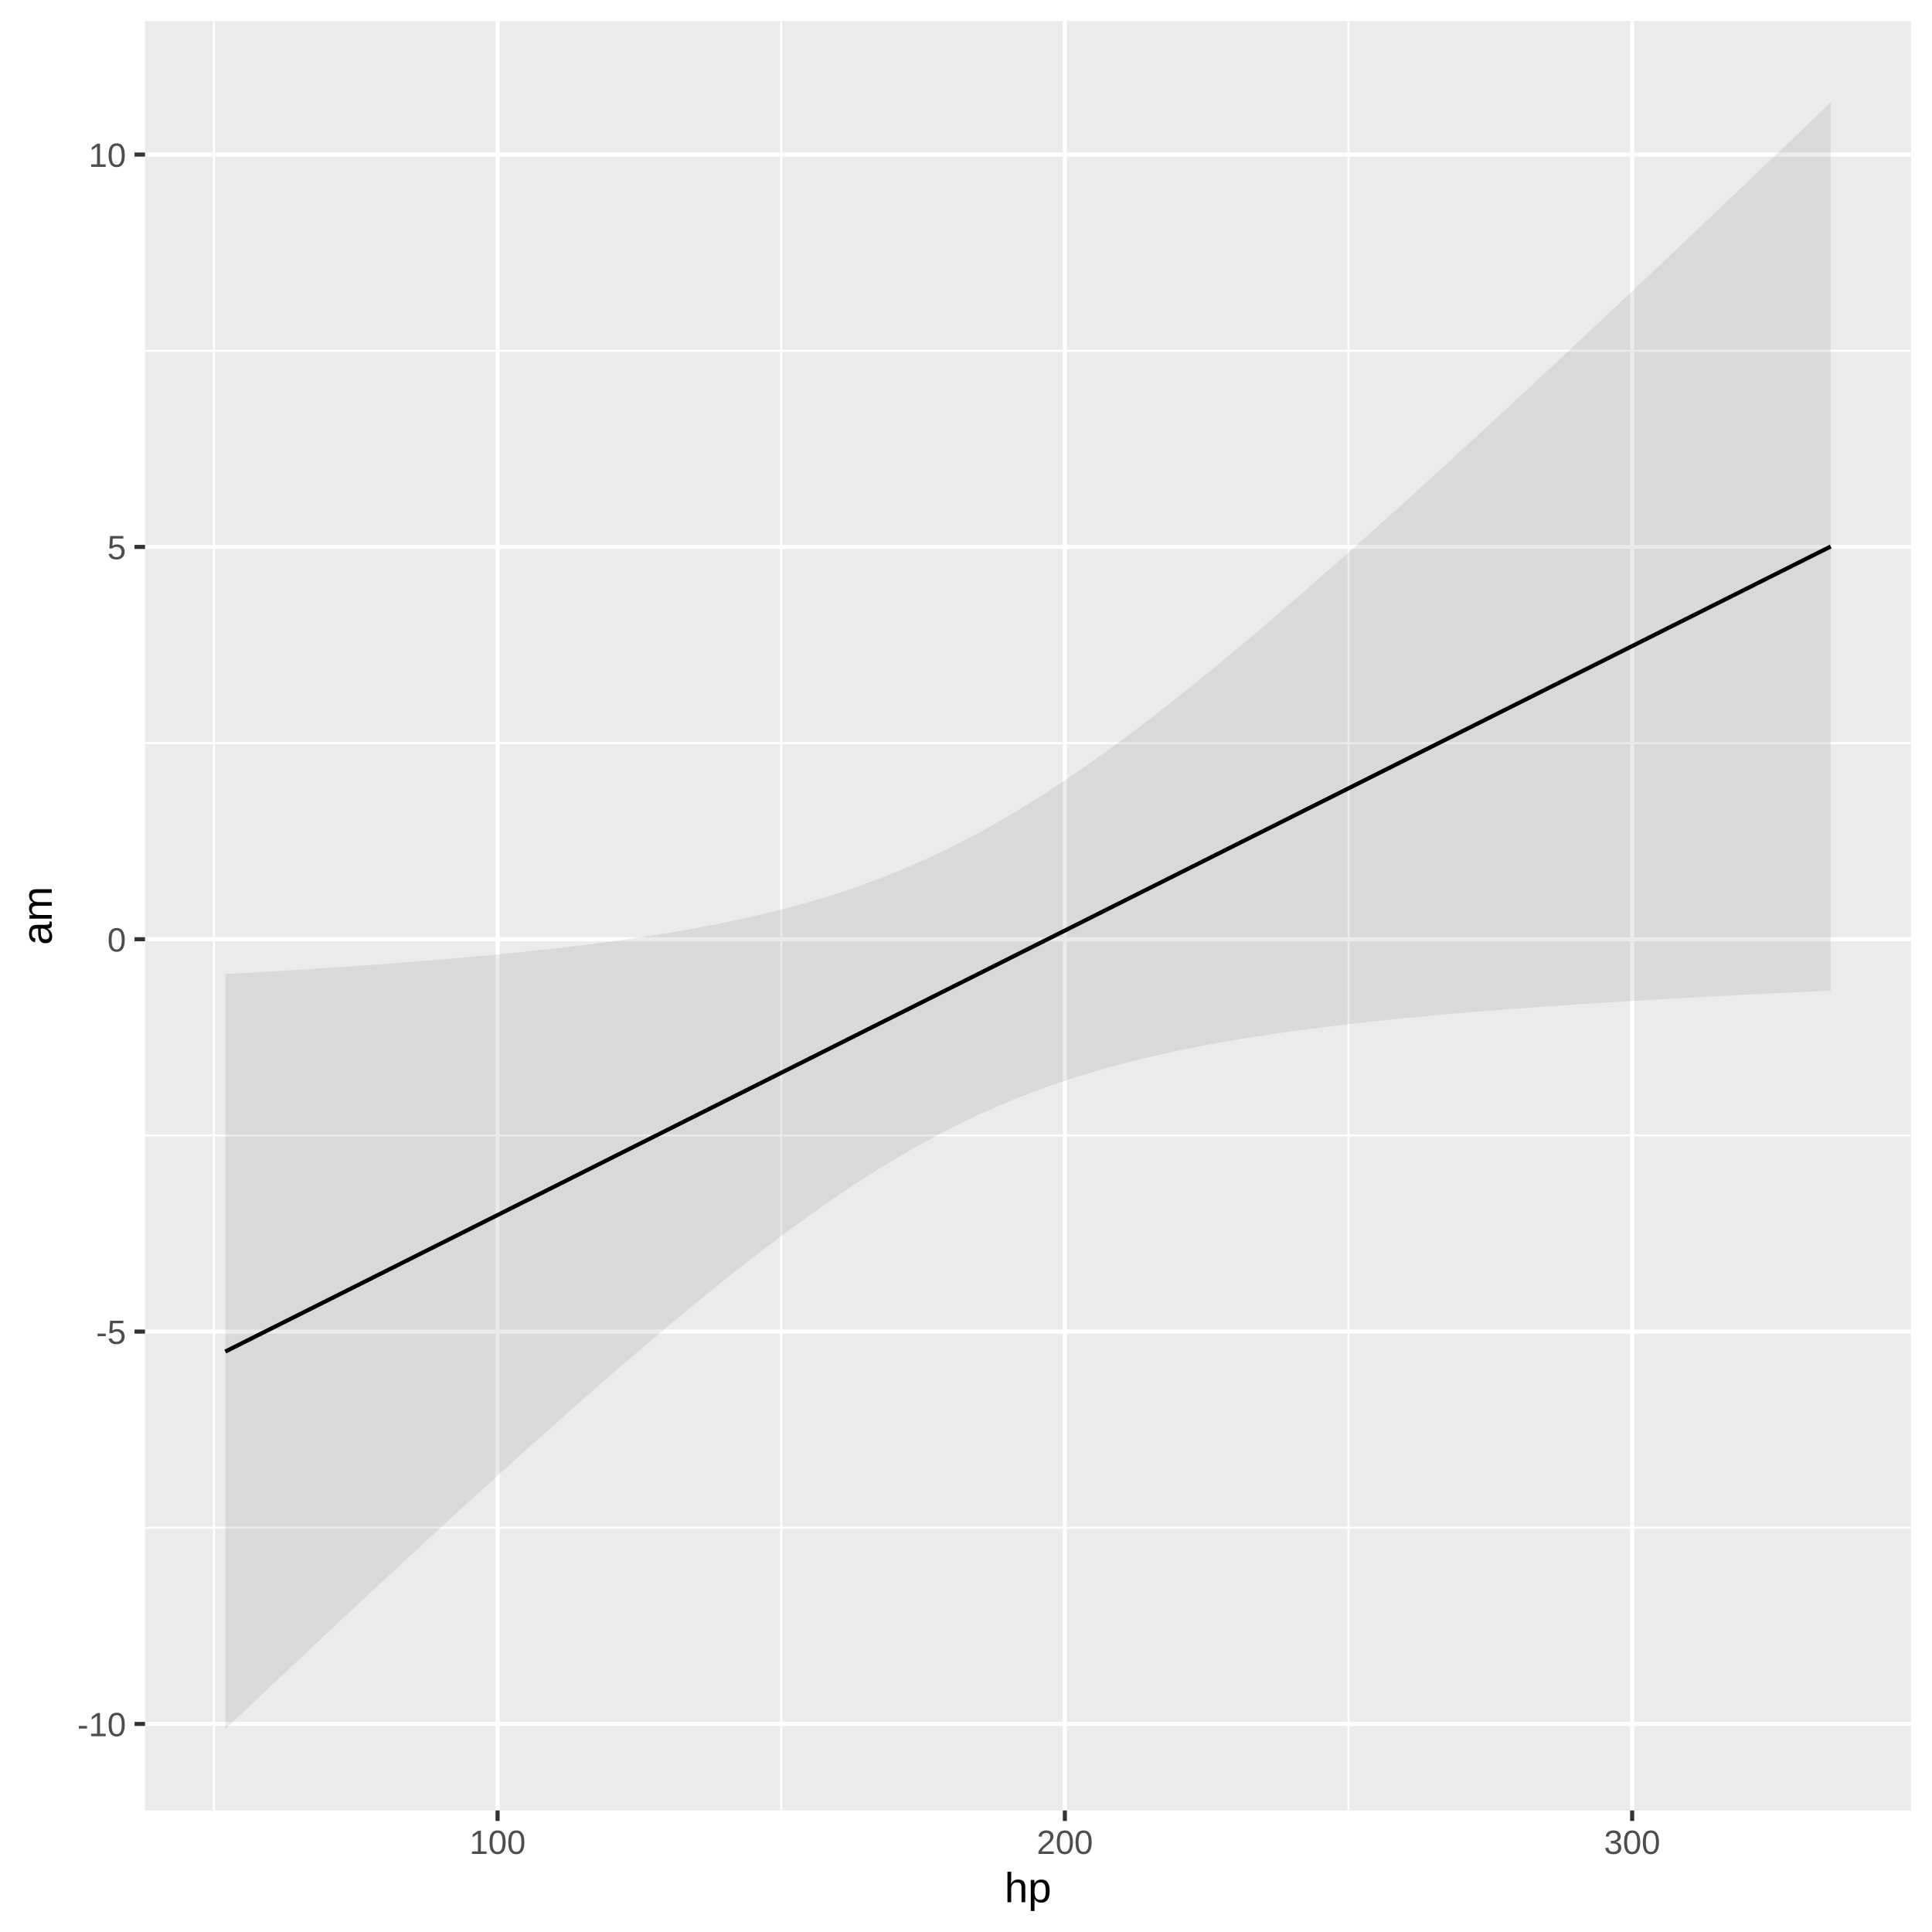
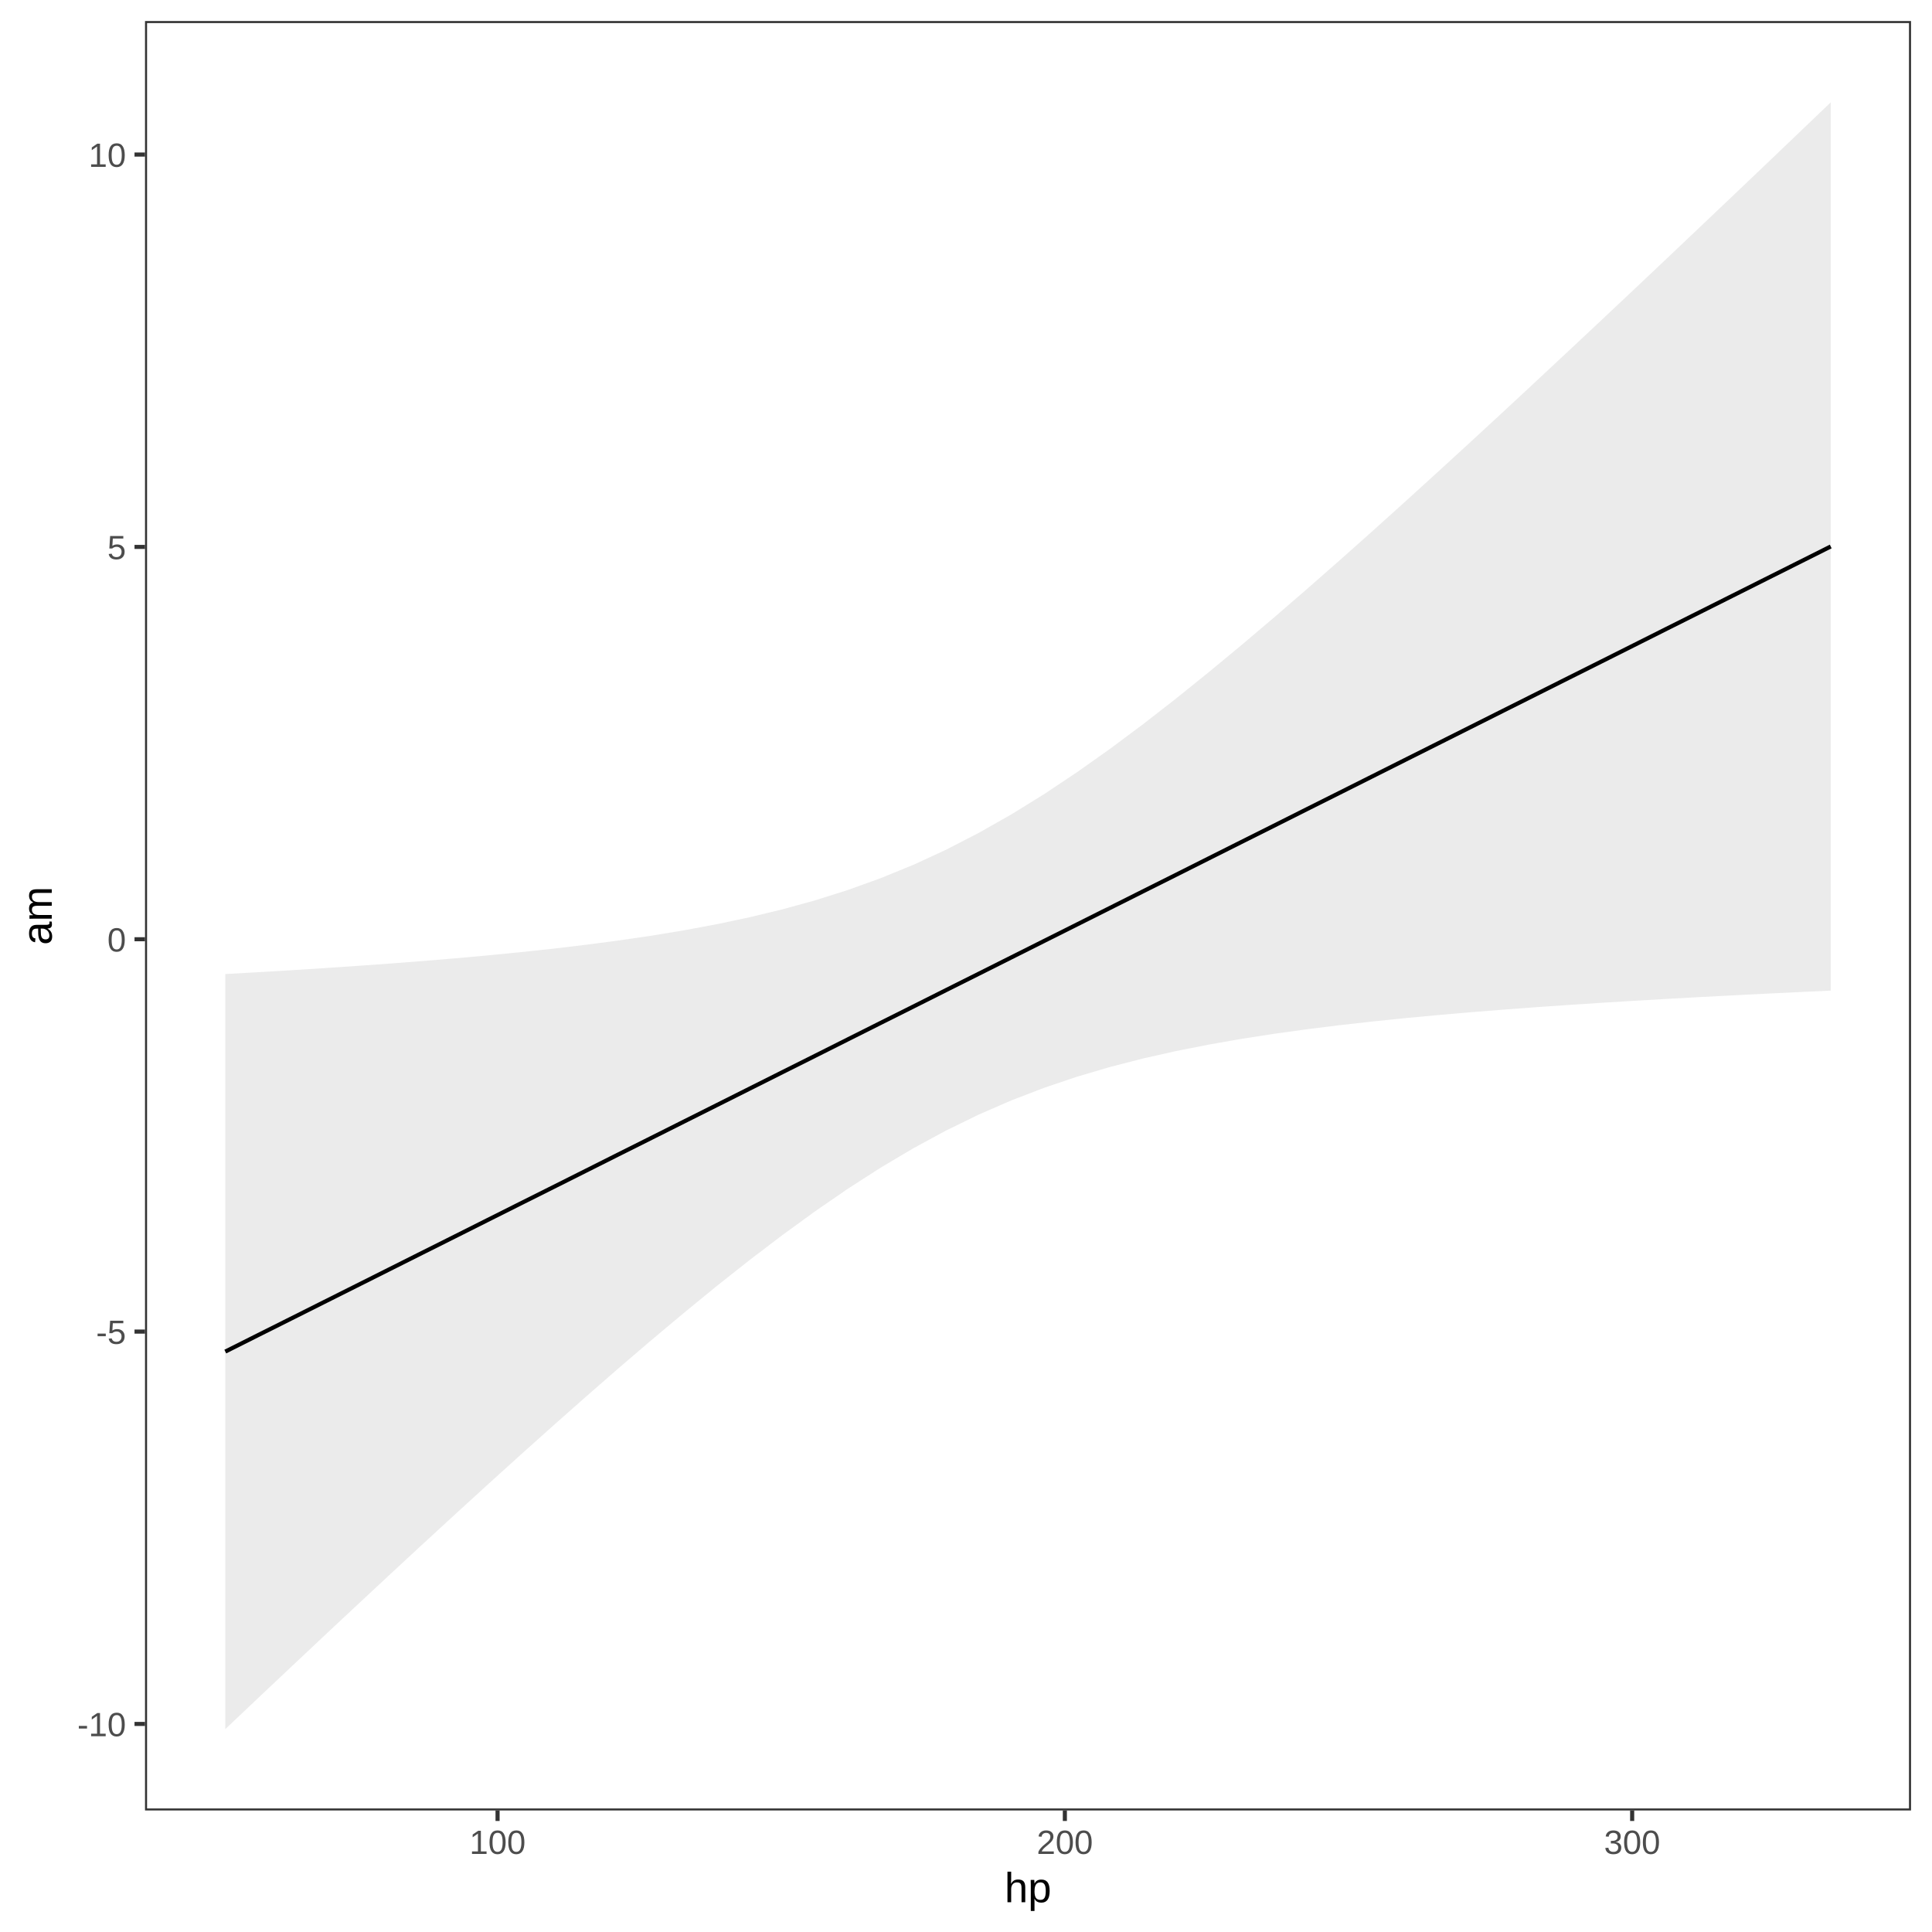
<svg xmlns="http://www.w3.org/2000/svg" class="svglite" width="504.00pt" height="504.00pt" viewBox="0 0 504.00 504.00">
  <defs>
    <style type="text/css">
    .svglite line, .svglite polyline, .svglite polygon, .svglite path, .svglite rect, .svglite circle {
      fill: none;
      stroke: #000000;
      stroke-linecap: round;
      stroke-linejoin: round;
      stroke-miterlimit: 10.00;
    }
    .svglite text {
      white-space: pre;
    }
  </style>
  </defs>
  <rect width="100%" height="100%" style="stroke: none; fill: #FFFFFF;" />
  <defs>
    <clipPath id="cpMC4wMHw1MDQuMDB8MC4wMHw1MDQuMDA=">
      <rect x="0.00" y="0.00" width="504.00" height="504.00" />
    </clipPath>
  </defs>
  <g clip-path="url(#cpMC4wMHw1MDQuMDB8MC4wMHw1MDQuMDA=)">
    <rect x="0.00" y="0.00" width="504.00" height="504.00" style="stroke-width: 1.07; stroke: #FFFFFF; fill: #FFFFFF;" />
  </g>
  <defs>
    <clipPath id="cpMzcuODN8NDk4LjUyfDUuNDh8NDcyLjI5">
      <rect x="37.83" y="5.48" width="460.70" height="466.82" />
    </clipPath>
  </defs>
  <g clip-path="url(#cpMzcuODN8NDk4LjUyfDUuNDh8NDcyLjI5)">
-     <rect x="37.83" y="5.48" width="460.70" height="466.82" style="stroke-width: 1.07; stroke: none; fill: #EBEBEB;" />
-     <polyline points="37.83,398.55 498.52,398.55 " style="stroke-width: 0.53; stroke: #FFFFFF; stroke-linecap: butt;" />
-     <polyline points="37.83,296.20 498.52,296.20 " style="stroke-width: 0.53; stroke: #FFFFFF; stroke-linecap: butt;" />
-     <polyline points="37.83,193.85 498.52,193.85 " style="stroke-width: 0.53; stroke: #FFFFFF; stroke-linecap: butt;" />
-     <polyline points="37.83,91.50 498.52,91.50 " style="stroke-width: 0.53; stroke: #FFFFFF; stroke-linecap: butt;" />
-     <polyline points="55.81,472.29 55.81,5.48 " style="stroke-width: 0.53; stroke: #FFFFFF; stroke-linecap: butt;" />
-     <polyline points="203.80,472.29 203.80,5.48 " style="stroke-width: 0.53; stroke: #FFFFFF; stroke-linecap: butt;" />
-     <polyline points="351.79,472.29 351.79,5.48 " style="stroke-width: 0.53; stroke: #FFFFFF; stroke-linecap: butt;" />
-     <polyline points="37.83,449.72 498.52,449.72 " style="stroke-width: 1.07; stroke: #FFFFFF; stroke-linecap: butt;" />
-     <polyline points="37.83,347.37 498.52,347.37 " style="stroke-width: 1.07; stroke: #FFFFFF; stroke-linecap: butt;" />
-     <polyline points="37.83,245.02 498.52,245.02 " style="stroke-width: 1.07; stroke: #FFFFFF; stroke-linecap: butt;" />
-     <polyline points="37.83,142.67 498.52,142.67 " style="stroke-width: 1.07; stroke: #FFFFFF; stroke-linecap: butt;" />
-     <polyline points="37.83,40.32 498.52,40.32 " style="stroke-width: 1.07; stroke: #FFFFFF; stroke-linecap: butt;" />
-     <polyline points="129.80,472.29 129.80,5.48 " style="stroke-width: 1.07; stroke: #FFFFFF; stroke-linecap: butt;" />
-     <polyline points="277.79,472.29 277.79,5.48 " style="stroke-width: 1.07; stroke: #FFFFFF; stroke-linecap: butt;" />
-     <polyline points="425.78,472.29 425.78,5.48 " style="stroke-width: 1.07; stroke: #FFFFFF; stroke-linecap: butt;" />
+     <rect x="37.83" y="5.48" width="460.70" height="466.82" style="stroke-width: 1.07; stroke: none; fill: #FFFFFF;" />
    <polygon points="58.77,254.10 67.31,253.62 75.86,253.11 84.41,252.57 92.95,251.99 101.50,251.38 110.05,250.72 118.60,250.01 127.14,249.24 135.69,248.40 144.24,247.49 152.79,246.47 161.33,245.35 169.88,244.10 178.43,242.69 186.97,241.10 195.52,239.29 204.07,237.23 212.62,234.88 221.16,232.18 229.71,229.10 238.26,225.61 246.80,221.67 255.35,217.26 263.90,212.41 272.45,207.12 280.99,201.42 289.54,195.37 298.09,189.00 306.64,182.35 315.18,175.47 323.73,168.40 332.28,161.15 340.82,153.77 349.37,146.26 357.92,138.65 366.47,130.95 375.01,123.18 383.56,115.35 392.11,107.46 400.65,99.52 409.20,91.54 417.75,83.53 426.30,75.48 434.84,67.41 443.39,59.30 451.94,51.18 460.49,43.04 469.03,34.88 477.58,26.70 477.58,258.42 469.03,258.82 460.49,259.23 451.94,259.66 443.39,260.11 434.84,260.58 426.30,261.08 417.75,261.60 409.20,262.16 400.65,262.75 392.11,263.39 383.56,264.07 375.01,264.81 366.47,265.61 357.92,266.49 349.37,267.45 340.82,268.52 332.28,269.70 323.73,271.03 315.18,272.53 306.64,274.22 298.09,276.15 289.54,278.35 280.99,280.87 272.45,283.75 263.90,287.03 255.35,290.75 246.80,294.92 238.26,299.55 229.71,304.62 221.16,310.12 212.62,316.00 204.07,322.22 195.52,328.73 186.97,335.49 178.43,342.48 169.88,349.64 161.33,356.96 152.79,364.41 144.24,371.97 135.69,379.62 127.14,387.36 118.60,395.16 110.05,403.02 101.50,410.94 92.95,418.90 84.41,426.89 75.86,434.93 67.31,442.99 58.77,451.08 " style="stroke-width: 0.00; stroke: none; stroke-linecap: butt; fill: #333333; fill-opacity: 0.10;" />
    <polyline points="58.77,254.10 67.31,253.62 75.86,253.11 84.41,252.57 92.95,251.99 101.50,251.38 110.05,250.72 118.60,250.01 127.14,249.24 135.69,248.40 144.24,247.49 152.79,246.47 161.33,245.35 169.88,244.10 178.43,242.69 186.97,241.10 195.52,239.29 204.07,237.23 212.62,234.88 221.16,232.18 229.71,229.10 238.26,225.61 246.80,221.67 255.35,217.26 263.90,212.41 272.45,207.12 280.99,201.42 289.54,195.37 298.09,189.00 306.64,182.35 315.18,175.47 323.73,168.40 332.28,161.15 340.82,153.77 349.37,146.26 357.92,138.65 366.47,130.95 375.01,123.18 383.56,115.35 392.11,107.46 400.65,99.52 409.20,91.54 417.75,83.53 426.30,75.48 434.84,67.41 443.39,59.30 451.94,51.18 460.49,43.04 469.03,34.88 477.58,26.70 " style="stroke-width: 1.07; stroke: none; stroke-linecap: butt;" />
    <polyline points="477.58,258.42 469.03,258.82 460.49,259.23 451.94,259.66 443.39,260.11 434.84,260.58 426.30,261.08 417.75,261.60 409.20,262.16 400.65,262.75 392.11,263.39 383.56,264.07 375.01,264.81 366.47,265.61 357.92,266.49 349.37,267.45 340.82,268.52 332.28,269.70 323.73,271.03 315.18,272.53 306.64,274.22 298.09,276.15 289.54,278.35 280.99,280.87 272.45,283.75 263.90,287.03 255.35,290.75 246.80,294.92 238.26,299.55 229.71,304.62 221.16,310.12 212.62,316.00 204.07,322.22 195.52,328.73 186.97,335.49 178.43,342.48 169.88,349.64 161.33,356.96 152.79,364.41 144.24,371.97 135.69,379.62 127.14,387.36 118.60,395.16 110.05,403.02 101.50,410.94 92.95,418.90 84.41,426.89 75.86,434.93 67.31,442.99 58.77,451.08 " style="stroke-width: 1.07; stroke: none; stroke-linecap: butt;" />
    <polyline points="58.77,352.59 67.31,348.30 75.86,344.02 84.41,339.73 92.95,335.45 101.50,331.16 110.05,326.87 118.60,322.59 127.14,318.30 135.69,314.01 144.24,309.73 152.79,305.44 161.33,301.15 169.88,296.87 178.43,292.58 186.97,288.30 195.52,284.01 204.07,279.72 212.62,275.44 221.16,271.15 229.71,266.86 238.26,262.58 246.80,258.29 255.35,254.01 263.90,249.72 272.45,245.43 280.99,241.15 289.54,236.86 298.09,232.57 306.64,228.29 315.18,224.00 323.73,219.71 332.28,215.43 340.82,211.14 349.37,206.86 357.92,202.57 366.47,198.28 375.01,194.00 383.56,189.71 392.11,185.42 400.65,181.14 409.20,176.85 417.75,172.57 426.30,168.28 434.84,163.99 443.39,159.71 451.94,155.42 460.49,151.13 469.03,146.85 477.58,142.56 " style="stroke-width: 1.07; stroke-linecap: butt;" />
+     <rect x="37.83" y="5.48" width="460.70" height="466.82" style="stroke-width: 1.07; stroke: #333333;" />
  </g>
  <g clip-path="url(#cpMC4wMHw1MDQuMDB8MC4wMHw1MDQuMDA=)">
    <text x="32.89" y="452.93" text-anchor="end" style="font-size: 8.80px;fill: #4D4D4D; font-family: &quot;Arimo&quot;;" textLength="14.36px" lengthAdjust="spacingAndGlyphs">-10</text>
    <text x="32.89" y="350.58" text-anchor="end" style="font-size: 8.80px;fill: #4D4D4D; font-family: &quot;Arimo&quot;;" textLength="8.77px" lengthAdjust="spacingAndGlyphs">-5</text>
    <text x="32.89" y="248.23" text-anchor="end" style="font-size: 8.80px;fill: #4D4D4D; font-family: &quot;Arimo&quot;;" textLength="5.59px" lengthAdjust="spacingAndGlyphs">0</text>
    <text x="32.89" y="145.88" text-anchor="end" style="font-size: 8.80px;fill: #4D4D4D; font-family: &quot;Arimo&quot;;" textLength="5.59px" lengthAdjust="spacingAndGlyphs">5</text>
    <text x="32.89" y="43.53" text-anchor="end" style="font-size: 8.80px;fill: #4D4D4D; font-family: &quot;Arimo&quot;;" textLength="11.19px" lengthAdjust="spacingAndGlyphs">10</text>
    <polyline points="35.09,449.72 37.83,449.72 " style="stroke-width: 1.07; stroke: #333333; stroke-linecap: butt;" />
    <polyline points="35.09,347.37 37.83,347.37 " style="stroke-width: 1.07; stroke: #333333; stroke-linecap: butt;" />
    <polyline points="35.09,245.02 37.83,245.02 " style="stroke-width: 1.07; stroke: #333333; stroke-linecap: butt;" />
    <polyline points="35.09,142.67 37.83,142.67 " style="stroke-width: 1.07; stroke: #333333; stroke-linecap: butt;" />
    <polyline points="35.09,40.32 37.83,40.32 " style="stroke-width: 1.07; stroke: #333333; stroke-linecap: butt;" />
    <polyline points="129.80,475.03 129.80,472.29 " style="stroke-width: 1.07; stroke: #333333; stroke-linecap: butt;" />
    <polyline points="277.79,475.03 277.79,472.29 " style="stroke-width: 1.07; stroke: #333333; stroke-linecap: butt;" />
    <polyline points="425.78,475.03 425.78,472.29 " style="stroke-width: 1.07; stroke: #333333; stroke-linecap: butt;" />
    <text x="129.80" y="483.64" text-anchor="middle" style="font-size: 8.80px;fill: #4D4D4D; font-family: &quot;Arimo&quot;;" textLength="16.78px" lengthAdjust="spacingAndGlyphs">100</text>
    <text x="277.79" y="483.64" text-anchor="middle" style="font-size: 8.80px;fill: #4D4D4D; font-family: &quot;Arimo&quot;;" textLength="16.78px" lengthAdjust="spacingAndGlyphs">200</text>
    <text x="425.78" y="483.64" text-anchor="middle" style="font-size: 8.80px;fill: #4D4D4D; font-family: &quot;Arimo&quot;;" textLength="16.78px" lengthAdjust="spacingAndGlyphs">300</text>
    <text x="268.17" y="496.23" text-anchor="middle" style="font-size: 11.00px; font-family: &quot;Arimo&quot;;" textLength="13.95px" lengthAdjust="spacingAndGlyphs">hp</text>
    <text transform="translate(13.50,238.89) rotate(-90)" text-anchor="middle" style="font-size: 11.00px; font-family: &quot;Arimo&quot;;" textLength="17.45px" lengthAdjust="spacingAndGlyphs">am</text>
  </g>
</svg>
